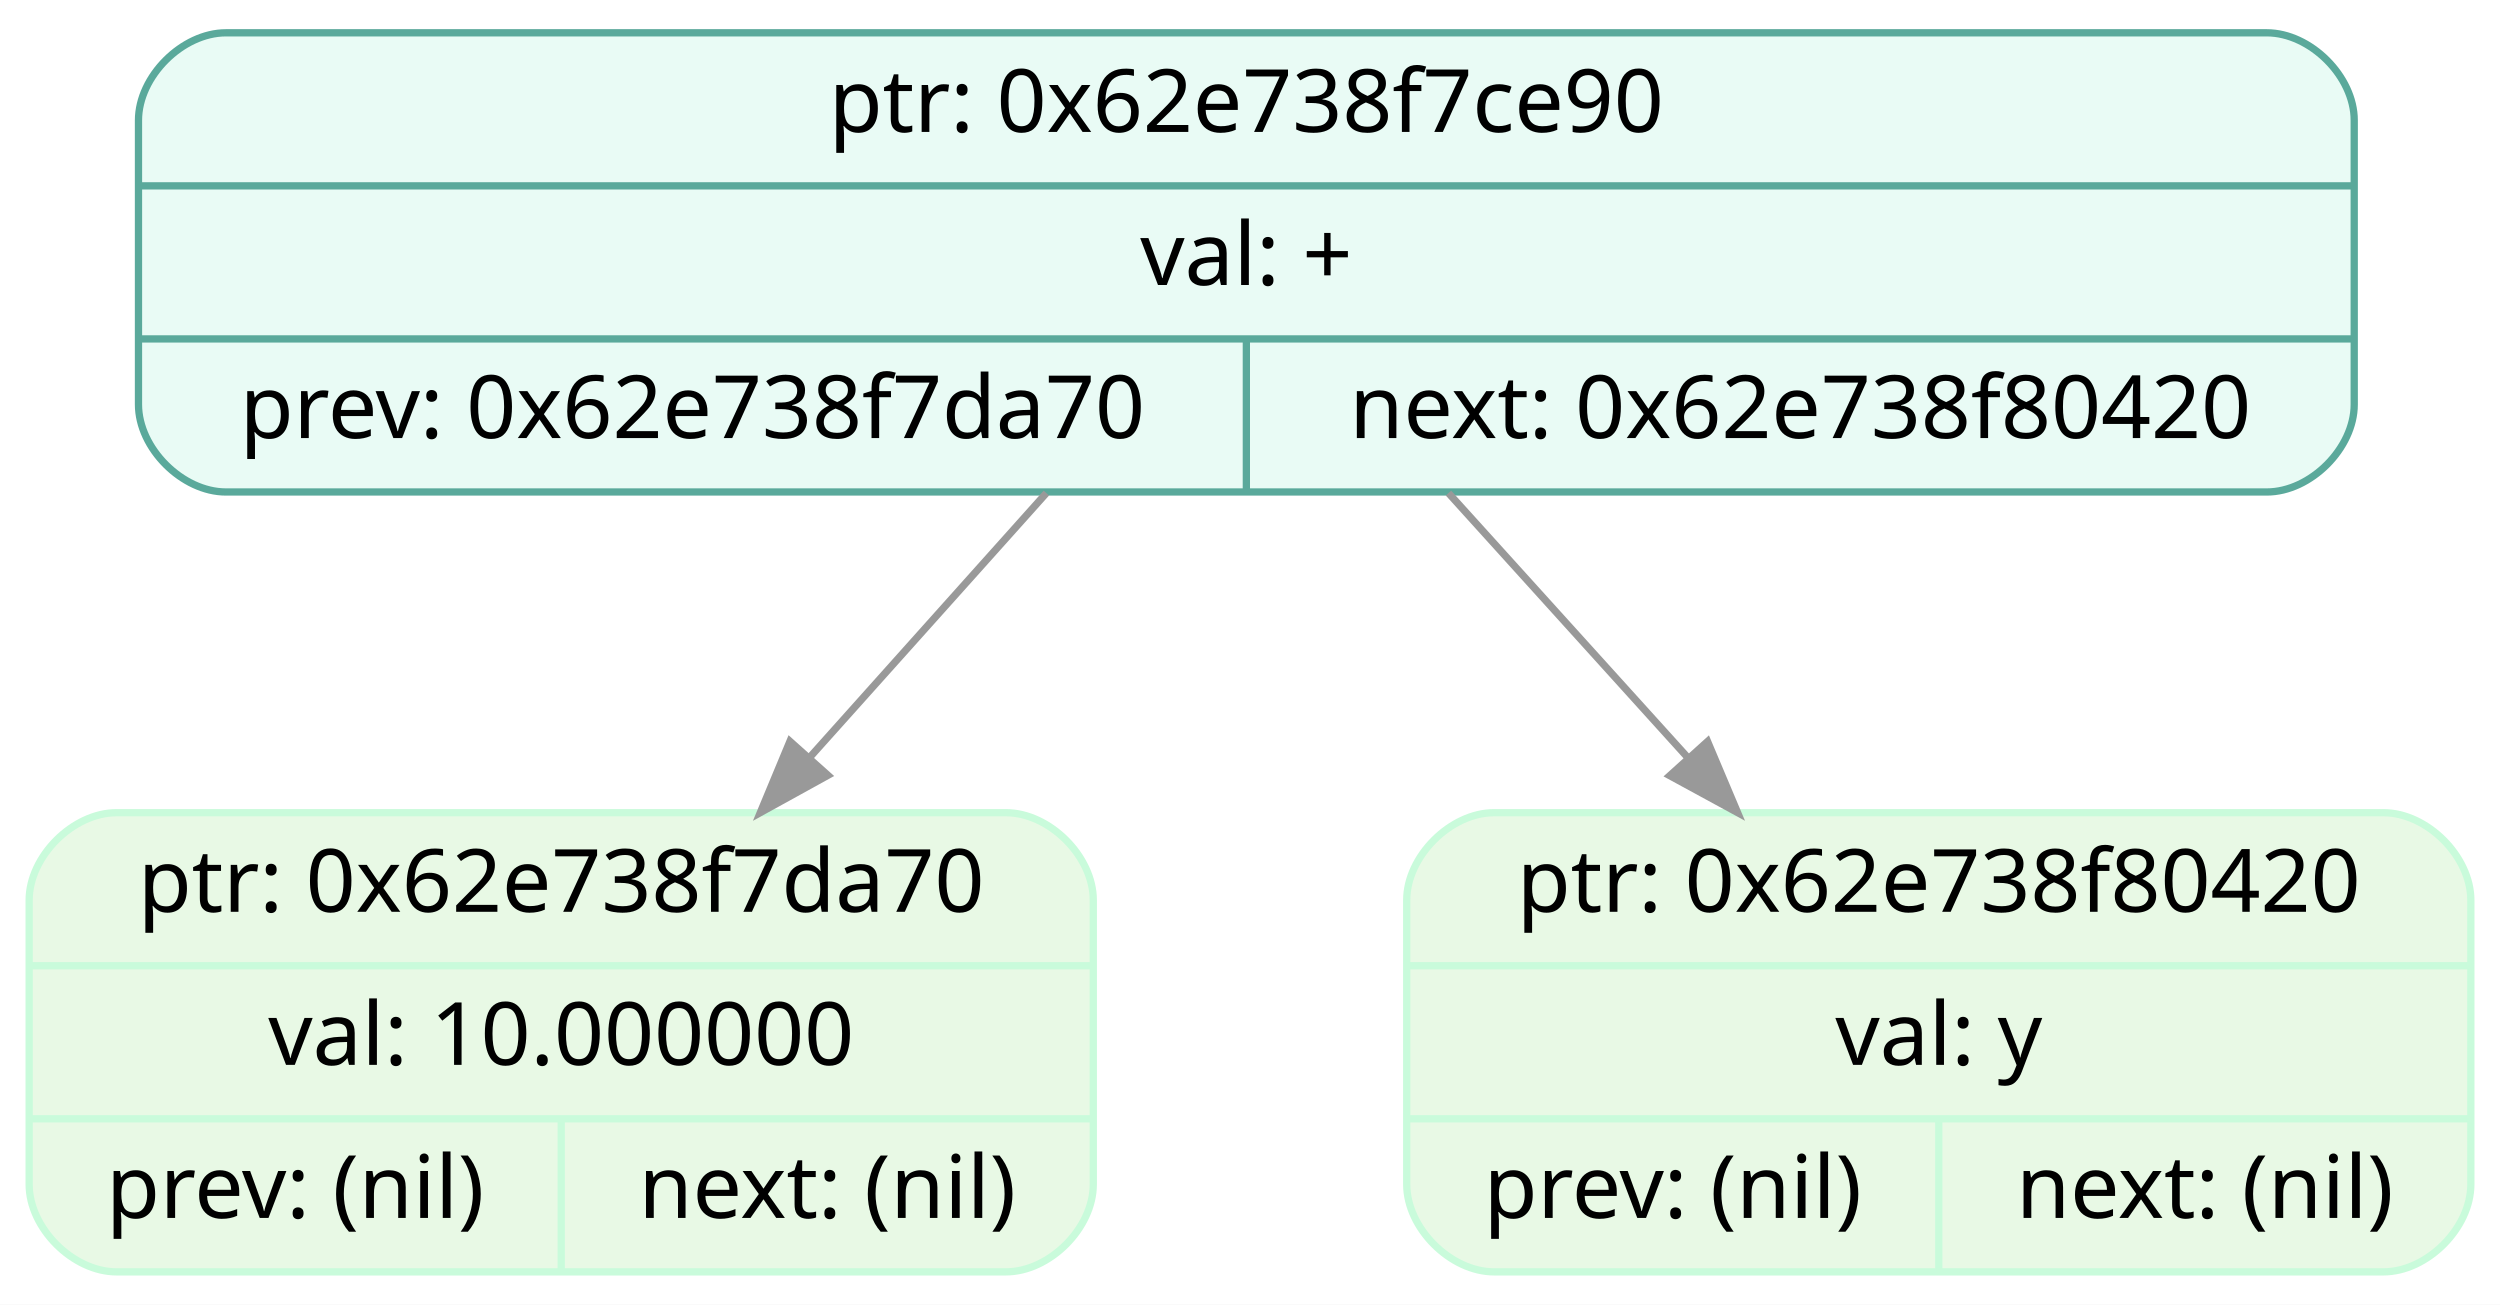
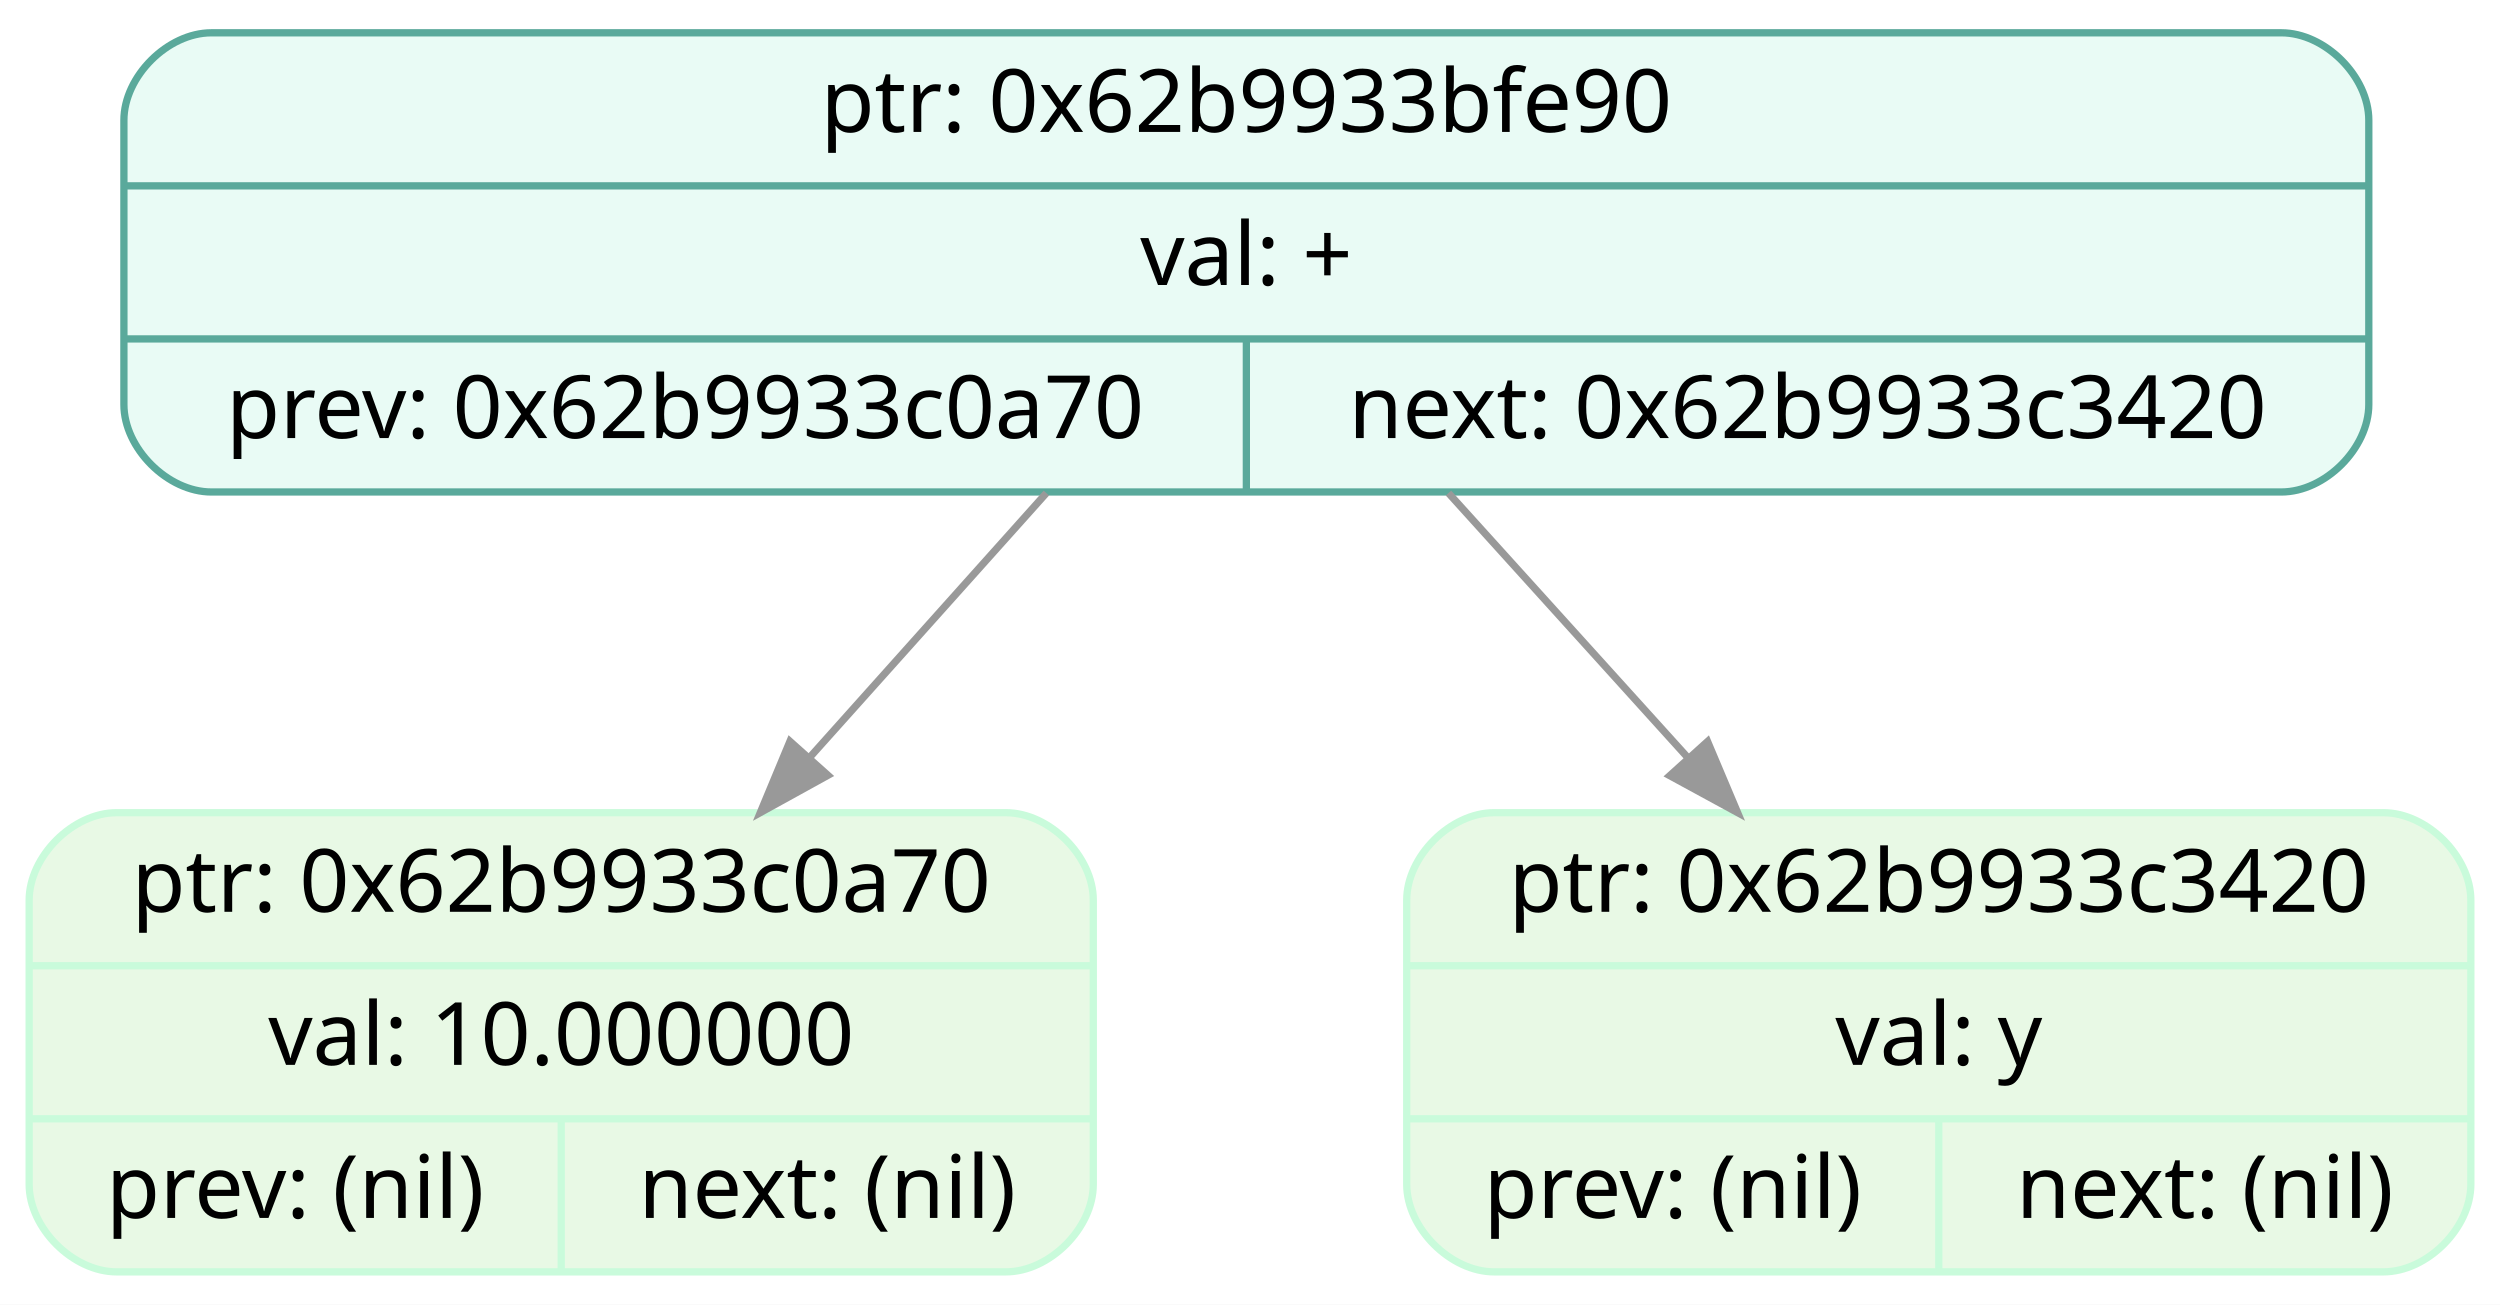
<svg xmlns="http://www.w3.org/2000/svg" width="343pt" height="179pt" viewBox="0.00 0.00 343.00 179.00">
  <g id="graph0" class="graph" transform="scale(1 1) rotate(0) translate(4 175)">
    <polygon fill="white" stroke="transparent" points="-4,4 -4,-175 339,-175 339,4 -4,4" />
    <g id="node1" class="node">
-       <path fill="#e9fbf5" stroke="#5aa99b" d="M27,-107.5C27,-107.5 307,-107.5 307,-107.5 313,-107.5 319,-113.5 319,-119.5 319,-119.5 319,-158.5 319,-158.5 319,-164.5 313,-170.5 307,-170.5 307,-170.5 27,-170.5 27,-170.5 21,-170.5 15,-164.5 15,-158.5 15,-158.5 15,-119.5 15,-119.5 15,-113.5 21,-107.5 27,-107.5" />
-       <text text-anchor="middle" x="167" y="-156.9" font-family="Fira Mono" font-size="12.00">ptr: 0x62e738f7ce90</text>
-       <polyline fill="none" stroke="#5aa99b" points="15,-149.5 319,-149.5 " />
+       <path fill="#e9fbf5" stroke="#5aa99b" d="M25,-107.5C25,-107.5 309,-107.5 309,-107.5 315,-107.5 321,-113.5 321,-119.5 321,-119.5 321,-158.5 321,-158.5 321,-164.5 315,-170.5 309,-170.5 309,-170.5 25,-170.5 25,-170.5 19,-170.5 13,-164.5 13,-158.5 13,-158.5 13,-119.5 13,-119.5 13,-113.5 19,-107.5 25,-107.5" />
+       <text text-anchor="middle" x="167" y="-156.9" font-family="Fira Mono" font-size="12.00">ptr: 0x62b9933bfe90</text>
+       <polyline fill="none" stroke="#5aa99b" points="13,-149.5 321,-149.5 " />
      <text text-anchor="middle" x="167" y="-135.9" font-family="Fira Mono" font-size="12.00">val: +</text>
-       <polyline fill="none" stroke="#5aa99b" points="15,-128.5 319,-128.5 " />
-       <text text-anchor="middle" x="91" y="-114.9" font-family="Fira Mono" font-size="12.00">prev: 0x62e738f7da70</text>
+       <polyline fill="none" stroke="#5aa99b" points="13,-128.5 321,-128.5 " />
+       <text text-anchor="middle" x="90" y="-114.9" font-family="Fira Mono" font-size="12.00">prev: 0x62b9933c0a70</text>
      <polyline fill="none" stroke="#5aa99b" points="167,-107.5 167,-128.5 " />
-       <text text-anchor="middle" x="243" y="-114.9" font-family="Fira Mono" font-size="12.00">next: 0x62e738f80420</text>
+       <text text-anchor="middle" x="244" y="-114.9" font-family="Fira Mono" font-size="12.00">next: 0x62b9933c3420</text>
    </g>
    <g id="node2" class="node">
      <path fill="#e8f9e5" stroke="#c9fbdb" d="M12,-0.5C12,-0.5 134,-0.5 134,-0.5 140,-0.5 146,-6.5 146,-12.5 146,-12.5 146,-51.5 146,-51.5 146,-57.5 140,-63.5 134,-63.5 134,-63.5 12,-63.5 12,-63.5 6,-63.5 0,-57.5 0,-51.5 0,-51.5 0,-12.5 0,-12.5 0,-6.5 6,-0.5 12,-0.5" />
-       <text text-anchor="middle" x="73" y="-49.9" font-family="Fira Mono" font-size="12.00">ptr: 0x62e738f7da70</text>
+       <text text-anchor="middle" x="73" y="-49.9" font-family="Fira Mono" font-size="12.00">ptr: 0x62b9933c0a70</text>
      <polyline fill="none" stroke="#c9fbdb" points="0,-42.5 146,-42.5 " />
      <text text-anchor="middle" x="73" y="-28.9" font-family="Fira Mono" font-size="12.00">val: 10.000000</text>
      <polyline fill="none" stroke="#c9fbdb" points="0,-21.5 146,-21.5 " />
      <text text-anchor="middle" x="36.5" y="-7.9" font-family="Fira Mono" font-size="12.00">prev: (nil)</text>
      <polyline fill="none" stroke="#c9fbdb" points="73,-0.5 73,-21.5 " />
      <text text-anchor="middle" x="109.5" y="-7.9" font-family="Fira Mono" font-size="12.00">next: (nil)</text>
    </g>
    <g id="edge1" class="edge">
      <path fill="none" stroke="#999999" d="M139.56,-107.35C129.42,-96.03 117.81,-83.06 107.15,-71.15" />
      <polygon fill="#999999" stroke="#999999" points="109.59,-68.63 100.31,-63.51 104.38,-73.29 109.59,-68.63" />
    </g>
    <g id="node3" class="node">
      <path fill="#e8f9e5" stroke="#c9fbdb" d="M201,-0.5C201,-0.5 323,-0.5 323,-0.5 329,-0.5 335,-6.5 335,-12.5 335,-12.5 335,-51.5 335,-51.5 335,-57.5 329,-63.5 323,-63.5 323,-63.5 201,-63.5 201,-63.5 195,-63.5 189,-57.5 189,-51.5 189,-51.5 189,-12.5 189,-12.5 189,-6.5 195,-0.5 201,-0.5" />
-       <text text-anchor="middle" x="262" y="-49.9" font-family="Fira Mono" font-size="12.00">ptr: 0x62e738f80420</text>
+       <text text-anchor="middle" x="262" y="-49.9" font-family="Fira Mono" font-size="12.00">ptr: 0x62b9933c3420</text>
      <polyline fill="none" stroke="#c9fbdb" points="189,-42.5 335,-42.5 " />
      <text text-anchor="middle" x="262" y="-28.9" font-family="Fira Mono" font-size="12.00">val: y</text>
      <polyline fill="none" stroke="#c9fbdb" points="189,-21.5 335,-21.5 " />
      <text text-anchor="middle" x="225.5" y="-7.9" font-family="Fira Mono" font-size="12.00">prev: (nil)</text>
      <polyline fill="none" stroke="#c9fbdb" points="262,-0.5 262,-21.5 " />
      <text text-anchor="middle" x="298.5" y="-7.9" font-family="Fira Mono" font-size="12.00">next: (nil)</text>
    </g>
    <g id="edge2" class="edge">
      <path fill="none" stroke="#999999" d="M194.73,-107.35C204.98,-96.03 216.71,-83.06 227.48,-71.15" />
      <polygon fill="#999999" stroke="#999999" points="230.28,-73.27 234.4,-63.51 225.09,-68.58 230.28,-73.27" />
    </g>
  </g>
</svg>
